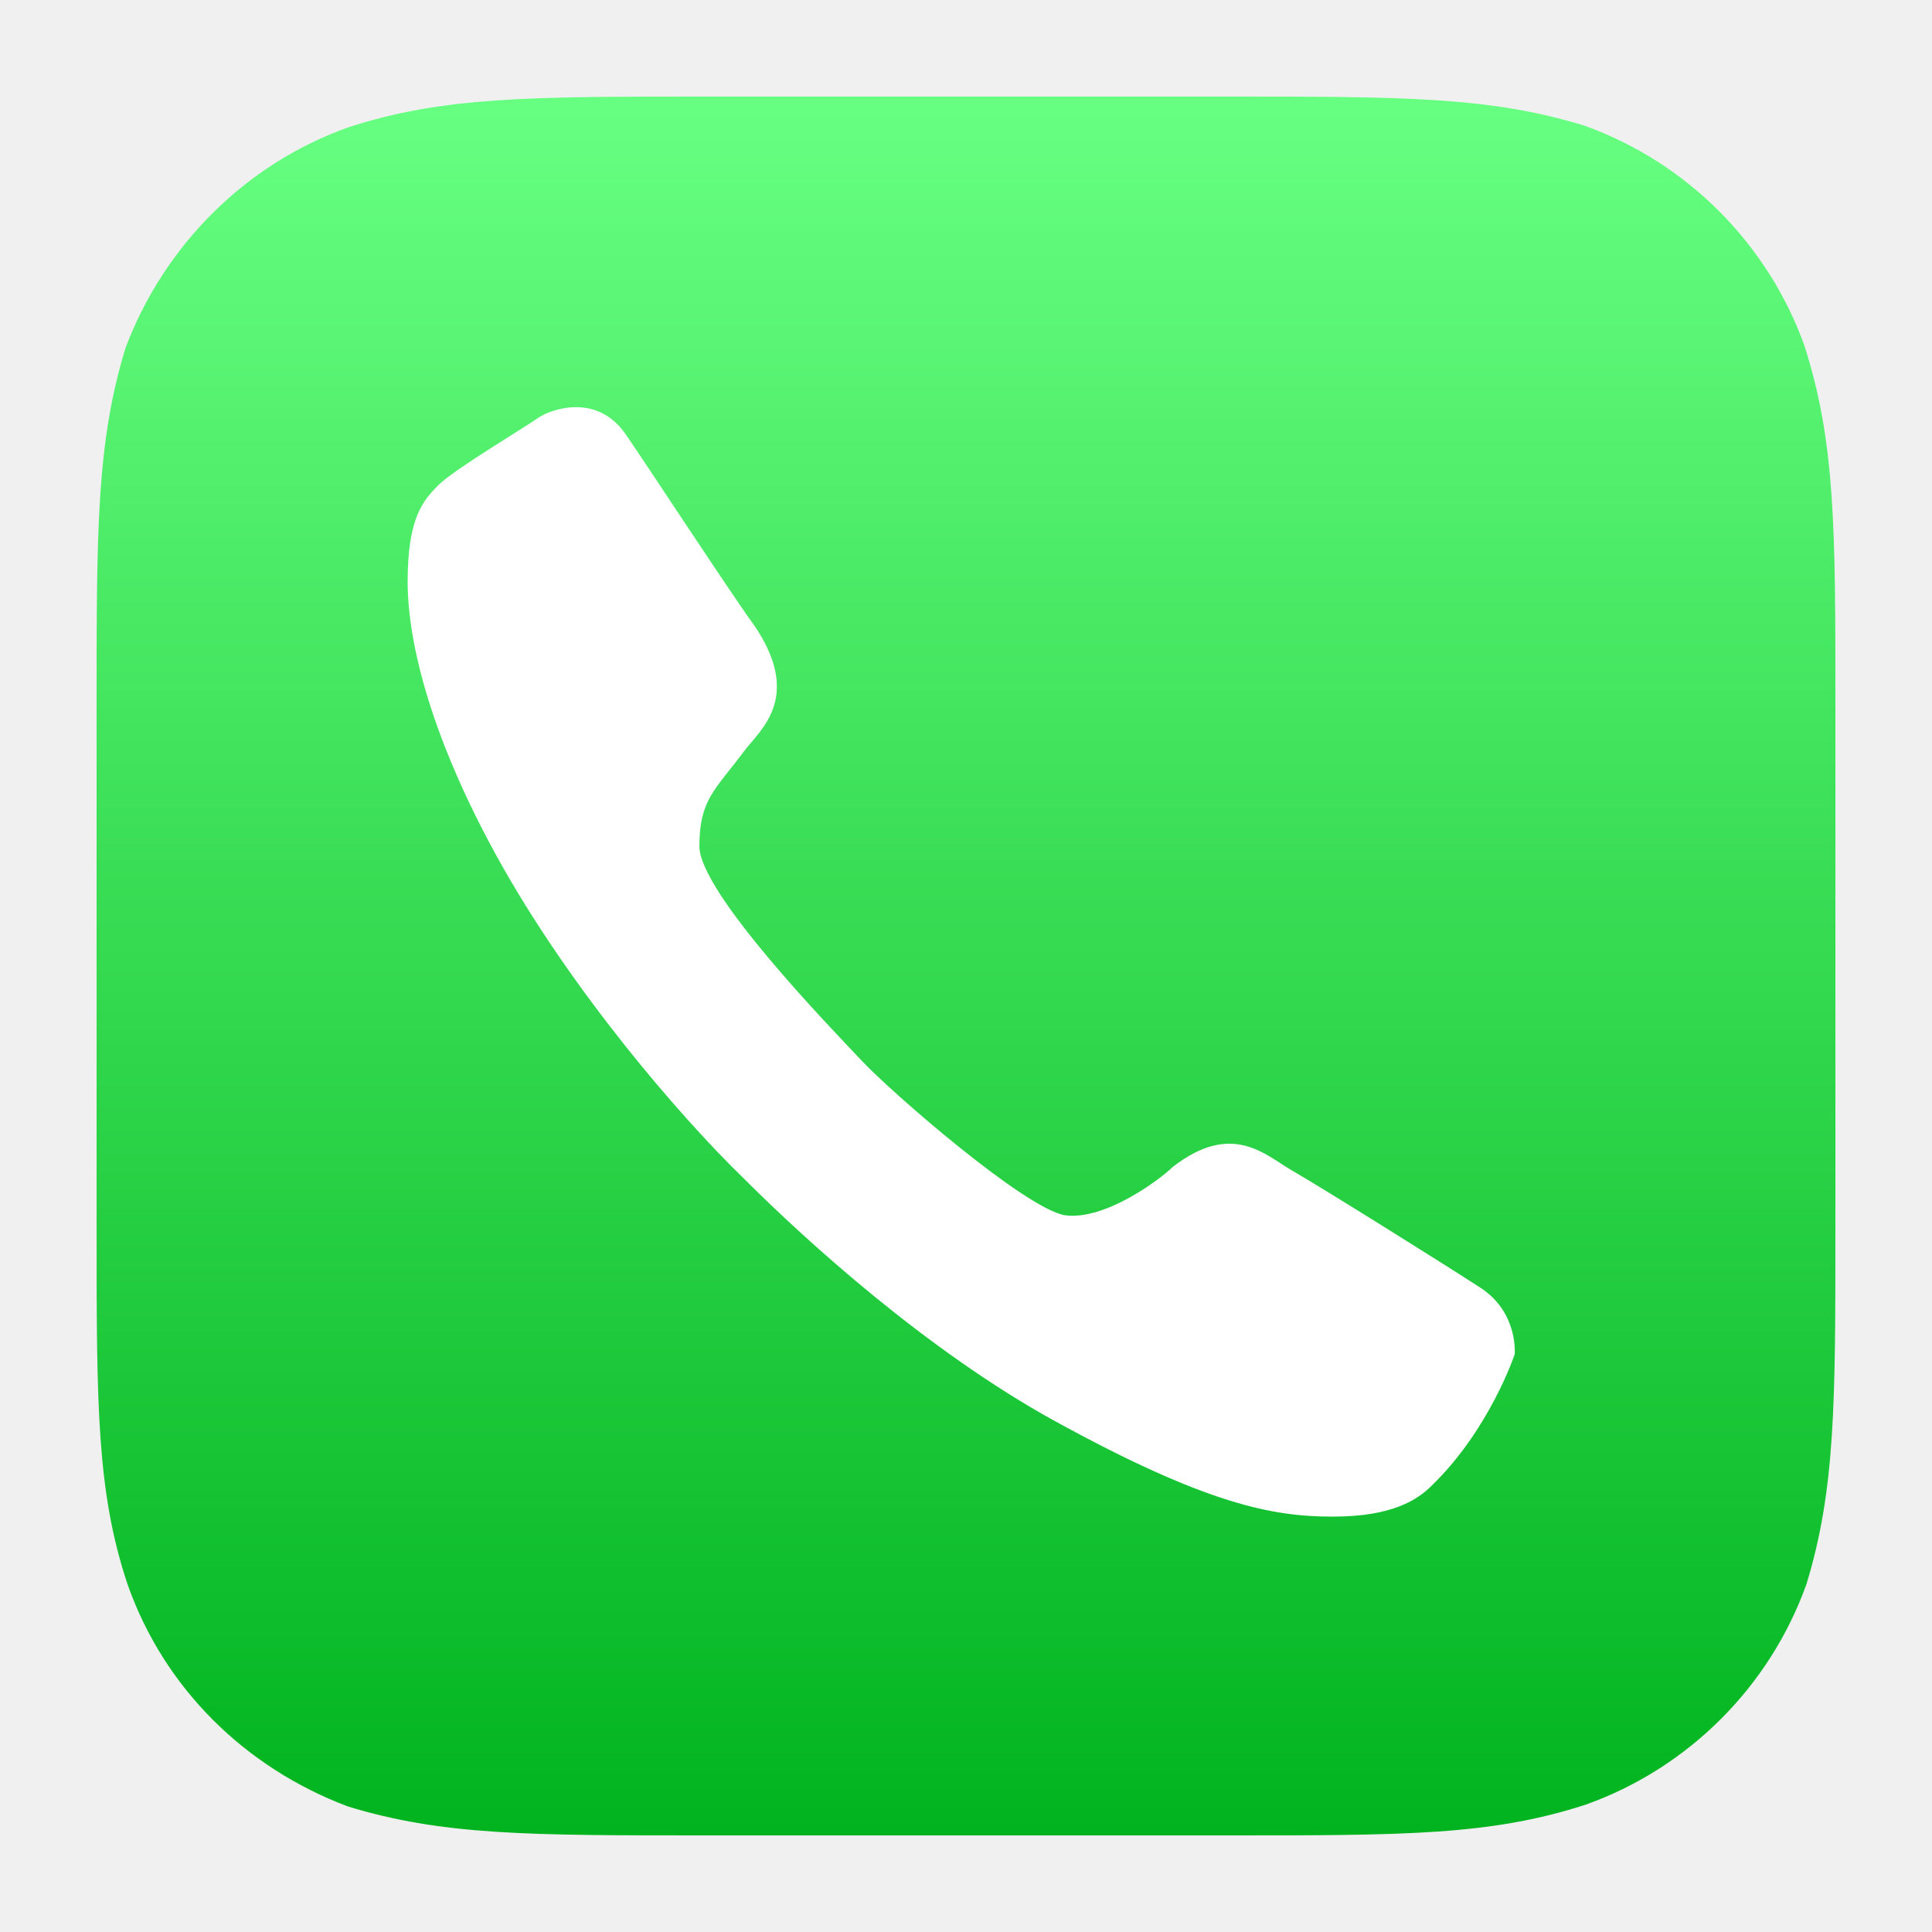
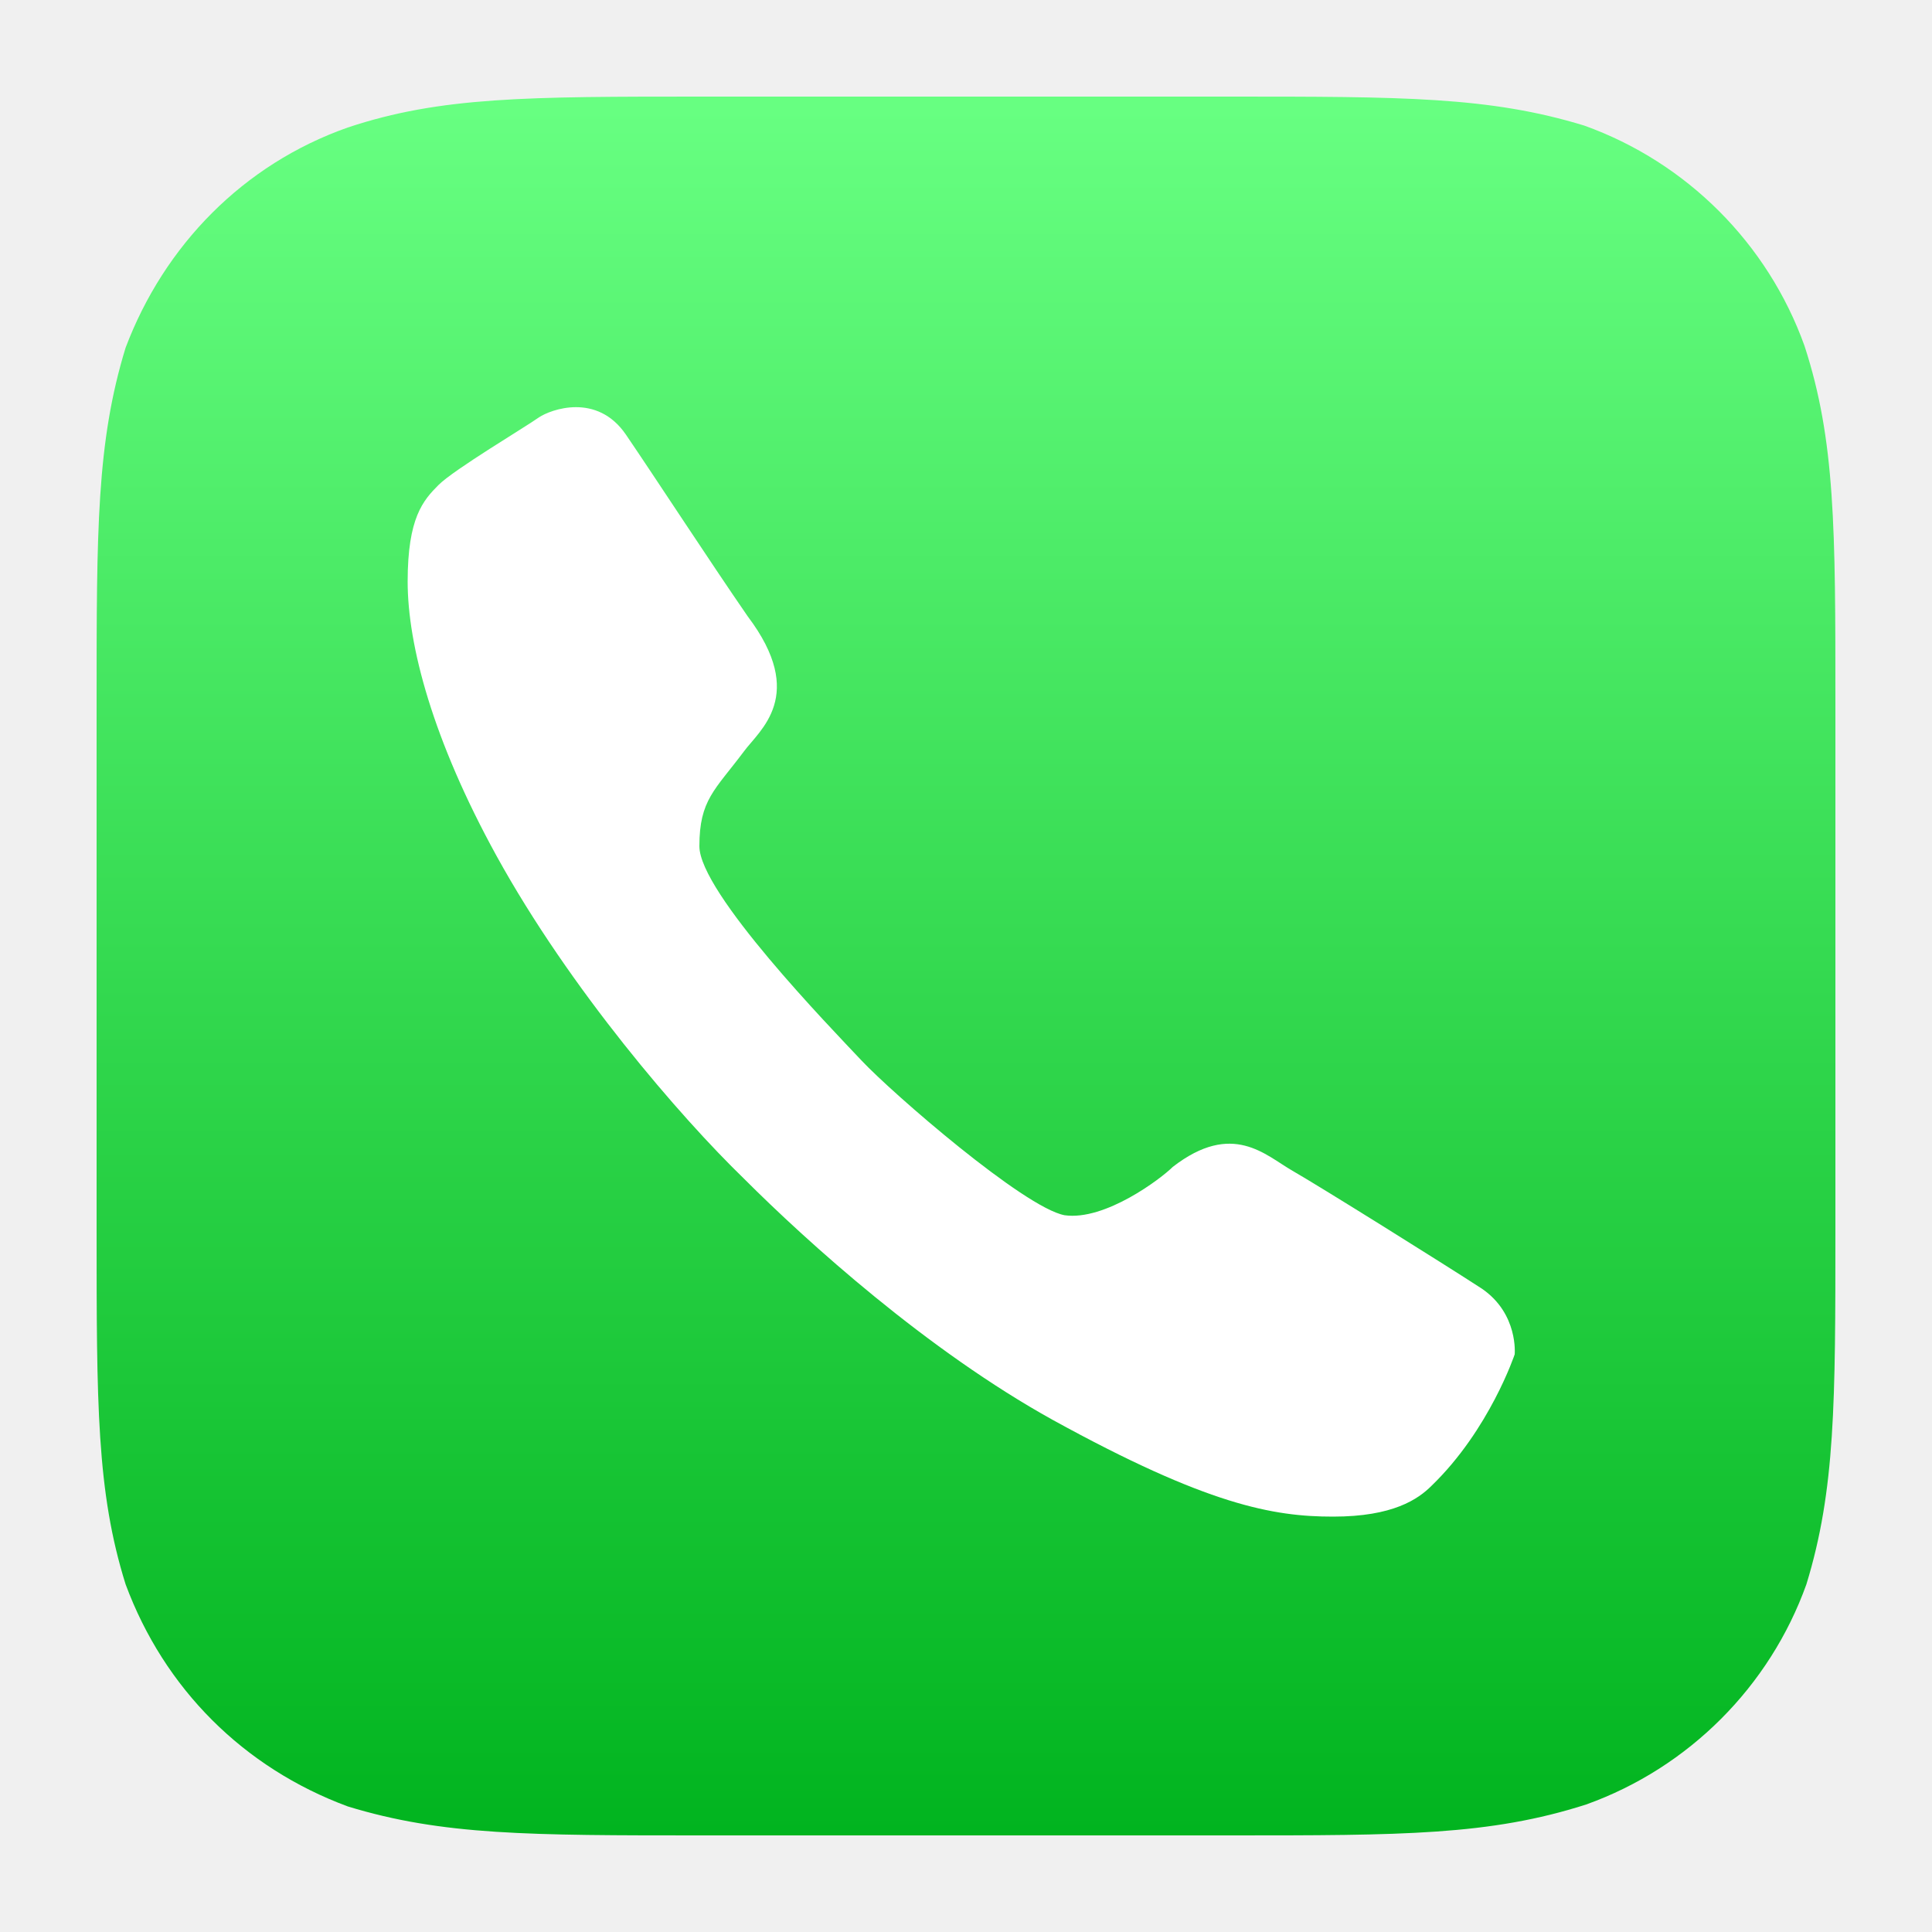
<svg xmlns="http://www.w3.org/2000/svg" id="Layer_1" style="enable-background:new 0 0 100 100;" version="1.1" viewBox="0 0 100 100" xml:space="preserve">
  <style type="text/css">
- 	.st0{fill:url(#Background_13_);}
- 	.st1{fill:url(#path-2_7_);}
- 	.st2{filter:url(#Adobe_OpacityMaskFilter);}
- 	.st3{fill:#FFFFFF;}
- 	.st4{mask:url(#mask-3_1_);fill:#FFFFFF;}
- 	.st5{fill:url(#SVGID_1_);}
- 	.st6{fill:#1E1E1F;}
- 	.st7{fill:url(#Oval_6_);}
- 	.st8{stroke:#000000;stroke-width:0.3;}
- 	.st9{fill:#2B2A2A;}
- 	.st10{fill:#FF9500;}
- 	.st11{fill:url(#Background_14_);}
- 	.st12{fill:url(#path-2_8_);}
- 	.st13{filter:url(#Adobe_OpacityMaskFilter_1_);}
- 	.st14{mask:url(#mask-3_2_);}
- 	.st15{fill:#FFFFFF;fill-opacity:0.7;}
- 	.st16{fill:url(#Background_15_);}
- 	.st17{fill:url(#Background_16_);}
- 	.st18{fill:url(#Background_17_);}
- 	.st19{filter:url(#Adobe_OpacityMaskFilter_2_);}
- 	.st20{mask:url(#mask-2_6_);fill-opacity:0.29;}
- 	.st21{filter:url(#Adobe_OpacityMaskFilter_3_);}
- 	.st22{mask:url(#mask-2_5_);}
- 	.st23{fill:url(#path-4_2_);}
- 	.st24{filter:url(#Adobe_OpacityMaskFilter_4_);}
- 	.st25{mask:url(#mask-2_4_);}
- 	.st26{fill:#AAAAAA;}
- 	.st27{fill:url(#Background_18_);}
- 	.st28{fill:#141416;}
- 	.st29{filter:url(#Adobe_OpacityMaskFilter_5_);}
- 	.st30{mask:url(#mask-2_3_);fill:url(#Chart_1_);stroke:#FFFFFF;stroke-width:0.75;}
- 	.st31{filter:url(#Adobe_OpacityMaskFilter_6_);}
- 	.st32{mask:url(#mask-2_2_);}
- 	.st33{fill:#01A6F1;}
- 	.st34{filter:url(#Adobe_OpacityMaskFilter_7_);}
- 	.st35{mask:url(#mask-2_1_);fill:#777778;}
- 	.st36{fill:url(#Background_19_);}
- 	.st37{fill:#2E2E30;}
- 	.st38{fill:#7F7F7F;}
- 	.st39{fill:#777777;}
- 	.st40{fill:none;}
- 	.st41{fill:url(#SVGID_2_);}
- 	.st42{fill:url(#Oval_7_);}
- 	.st43{filter:url(#Adobe_OpacityMaskFilter_8_);}
- 	.st44{mask:url(#mask-3_3_);fill:#FF1414;}
- 	.st45{filter:url(#Adobe_OpacityMaskFilter_9_);}
- 	.st46{mask:url(#mask-2_8_);}
- 	.st47{fill:#1BADF8;}
- 	.st48{fill:#63DA38;}
- 	.st49{filter:url(#Adobe_OpacityMaskFilter_10_);}
- 	.st50{mask:url(#mask-2_7_);}
- 	.st51{fill:#B7B7B7;}
- 	.st52{filter:url(#Adobe_OpacityMaskFilter_11_);}
- 	.st53{mask:url(#mask-2_24_);fill:url(#Red_1_);}
- 	.st54{filter:url(#Adobe_OpacityMaskFilter_12_);}
- 	.st55{mask:url(#mask-2_23_);fill:url(#Orange_1_);}
- 	.st56{filter:url(#Adobe_OpacityMaskFilter_13_);}
- 	.st57{mask:url(#mask-2_22_);fill:url(#Yellow_1_);}
- 	.st58{filter:url(#Adobe_OpacityMaskFilter_14_);}
- 	.st59{mask:url(#mask-2_21_);fill:url(#Green_1_);}
- 	.st60{filter:url(#Adobe_OpacityMaskFilter_15_);}
- 	.st61{mask:url(#mask-2_20_);fill:url(#Turquoise_1_);}
- 	.st62{filter:url(#Adobe_OpacityMaskFilter_16_);}
- 	.st63{mask:url(#mask-2_19_);fill:url(#Blue_1_);}
- 	.st64{filter:url(#Adobe_OpacityMaskFilter_17_);}
- 	.st65{mask:url(#mask-2_18_);fill:url(#Purple_1_);}
- 	.st66{filter:url(#Adobe_OpacityMaskFilter_18_);}
- 	.st67{mask:url(#mask-2_17_);fill:url(#Pink_1_);}
- 	.st68{fill:url(#Background_20_);}
- 	.st69{fill:#353535;}
- 	.st70{fill:url(#SVGID_3_);}
- </style>
-   <g id="Symbols_11_">
-     <g id="Graphics-_x2F_-App-Icons-_x2F_-Phone">
-       <g id="Phone-Icon">
-         <linearGradient gradientTransform="matrix(60 0 0 -60 -17169 37581)" gradientUnits="userSpaceOnUse" id="Background_13_" x1="286.984" x2="286.984" y1="626.266" y2="624.767">
-           <stop offset="0" style="stop-color:#67FF81" />
-           <stop offset="1" style="stop-color:#01B41F" />
-         </linearGradient>
-         <path class="st0" d="M63.6,5c9,0,13.5,0,18.4,1.5c5.3,1.9,9.5,6.1,11.4,11.4C95,22.9,95,27.4,95,36.4v27.2     c0,9,0,13.5-1.5,18.4c-1.9,5.3-6.1,9.5-11.4,11.4C77.2,95,72.7,95,63.6,95H36.4c-9,0-13.5,0-18.4-1.5C12.7,91.5,8.5,87.4,6.6,82     C5,77.2,5,72.7,5,63.6V36.4c0-9,0-13.5,1.5-18.4C8.5,12.7,12.7,8.5,18,6.6C22.9,5,27.4,5,36.4,5H63.6z" id="Background_11_" />
-         <path class="st3" d="M25.7,44.3c-3.3-6-4.6-10.9-4.6-14.2s0.8-4.2,1.6-5c0.8-0.8,4.5-3,5.2-3.5c0.6-0.4,3-1.3,4.5,0.9     s4.3,6.5,6.3,9.4c3.1,4.1,0.6,5.9-0.2,7c-1.5,2-2.3,2.5-2.3,4.9c0,2.4,6.8,9.4,8.4,11.1c1.6,1.7,8.4,7.6,10.5,8     c2.1,0.3,5-1.9,5.6-2.5c3.1-2.4,4.8-0.6,6.2,0.2c1.4,0.8,7.8,4.8,9.8,6.1c1.9,1.3,1.7,3.4,1.7,3.4s-1.3,3.9-4.3,6.8     c-0.7,0.7-2,1.6-5.1,1.6c-3.1,0-6.5-0.6-14.5-5c-6.5-3.6-12.7-9.2-16-12.5C35.2,57.8,29.5,51.2,25.7,44.3z" />
-       </g>
-     </g>
+     .st0{fill:url(#Background_13_);}
+     .st3{fill:#FFFFFF;}
+   </style>
+   <g id="Phone-Icon">
+     <linearGradient gradientTransform="matrix(60 0 0 -60 25311 44901)" gradientUnits="userSpaceOnUse" id="Background_13_" x1="-421.017" x2="-421.017" y1="748.266" y2="746.767">
+       <stop offset="0" style="stop-color:#67FF81" />
+       <stop offset="1" style="stop-color:#01B41F" />
+     </linearGradient>
+     <path class="st0" d="M63.6,5c9,0,13.5,0,18.4,1.5c5.3,1.9,9.5,6.1,11.4,11.4C95,22.8,95,27.4,95,36.4v27.2       c0,9,0,13.5-1.5,18.4c-1.9,5.3-6.1,9.5-11.4,11.4C77.1,95,72.6,95,63.6,95H36.4c-9,0-13.5,0-18.4-1.5C12.6,91.5,8.5,87.4,6.5,82       C5,77.2,5,72.7,5,63.6V36.4c0-9,0-13.5,1.5-18.4C8.5,12.7,12.6,8.5,18,6.6C22.8,5,27.3,5,36.4,5H63.6z" />
+     <path class="st3" d="M25.7,44.3c-3.3-6-4.6-10.9-4.6-14.2s0.8-4.2,1.6-5c0.8-0.8,4.5-3,5.2-3.5c0.6-0.4,3-1.3,4.5,0.9       s4.3,6.5,6.3,9.4c3.1,4.1,0.6,5.9-0.2,7c-1.5,2-2.3,2.5-2.3,4.9c0,2.4,6.8,9.4,8.4,11.1c1.6,1.7,8.4,7.6,10.5,8       c2.1,0.3,5-1.9,5.6-2.5c3.1-2.4,4.8-0.6,6.2,0.2c1.4,0.8,7.8,4.8,9.8,6.1c1.9,1.3,1.7,3.4,1.7,3.4s-1.3,3.9-4.3,6.8       c-0.7,0.7-2,1.6-5.1,1.6c-3.1,0-6.5-0.6-14.5-5c-6.5-3.6-12.7-9.2-16-12.5C35.2,57.8,29.5,51.2,25.7,44.3z" />
  </g>
</svg>
